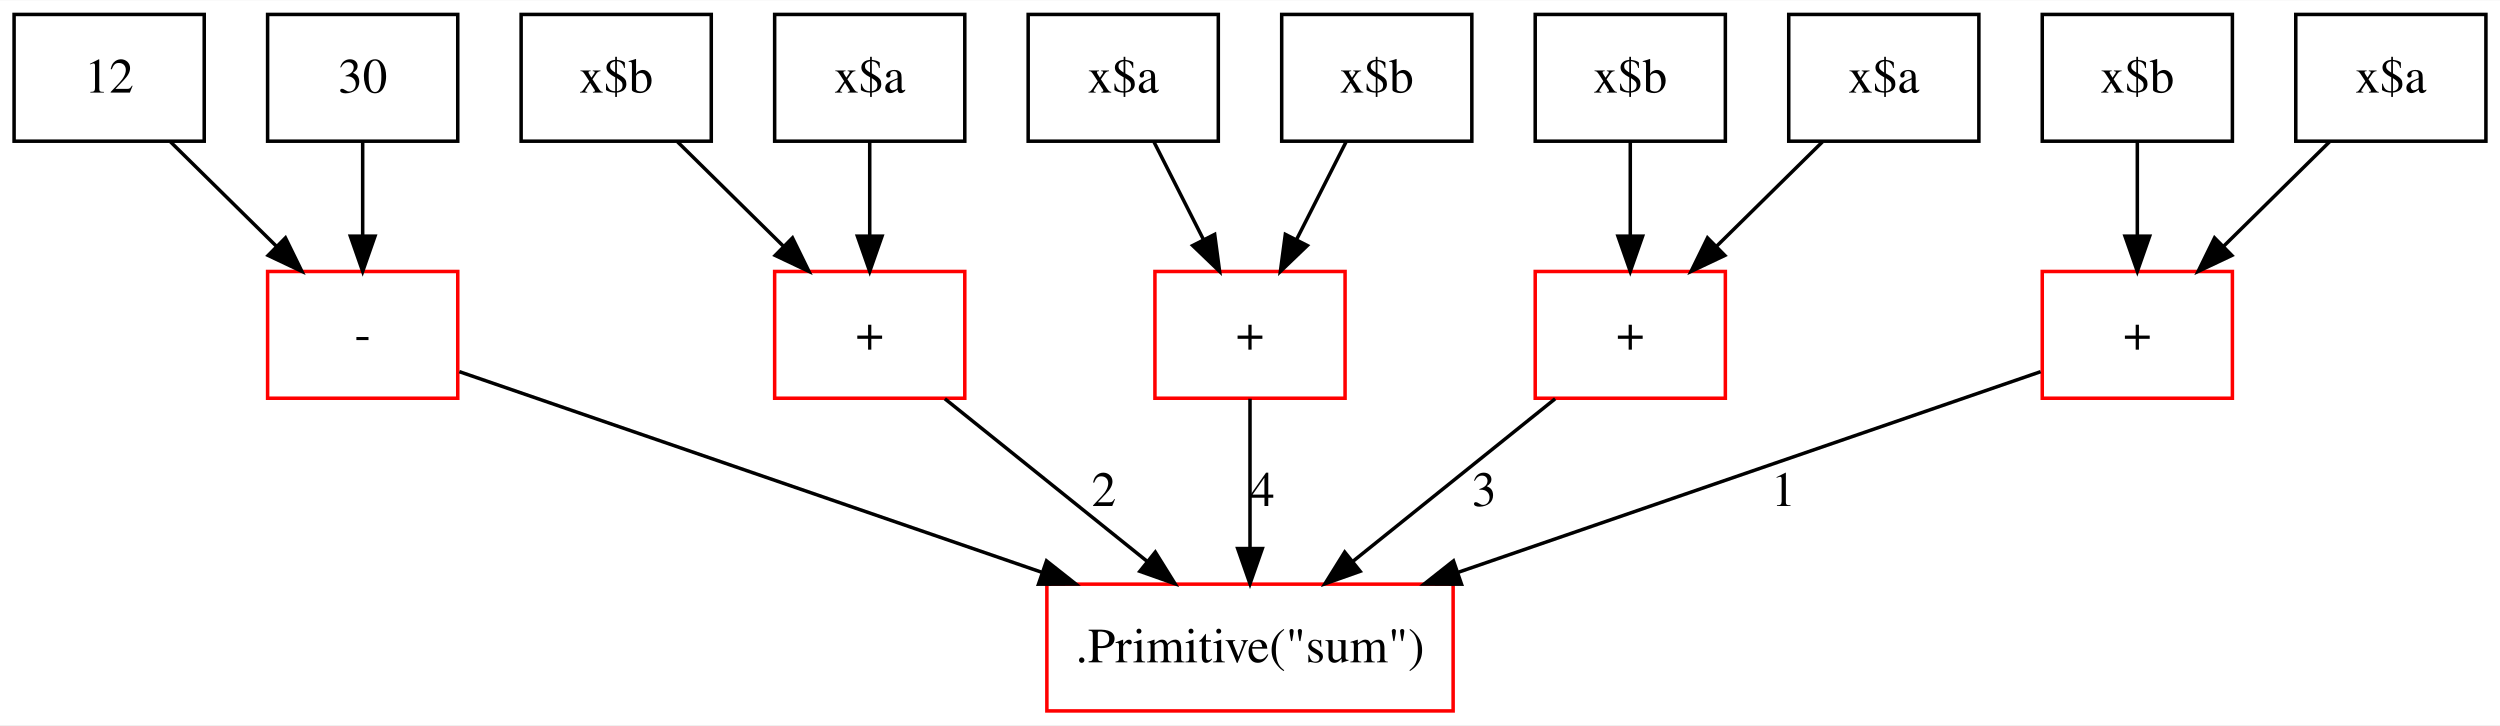
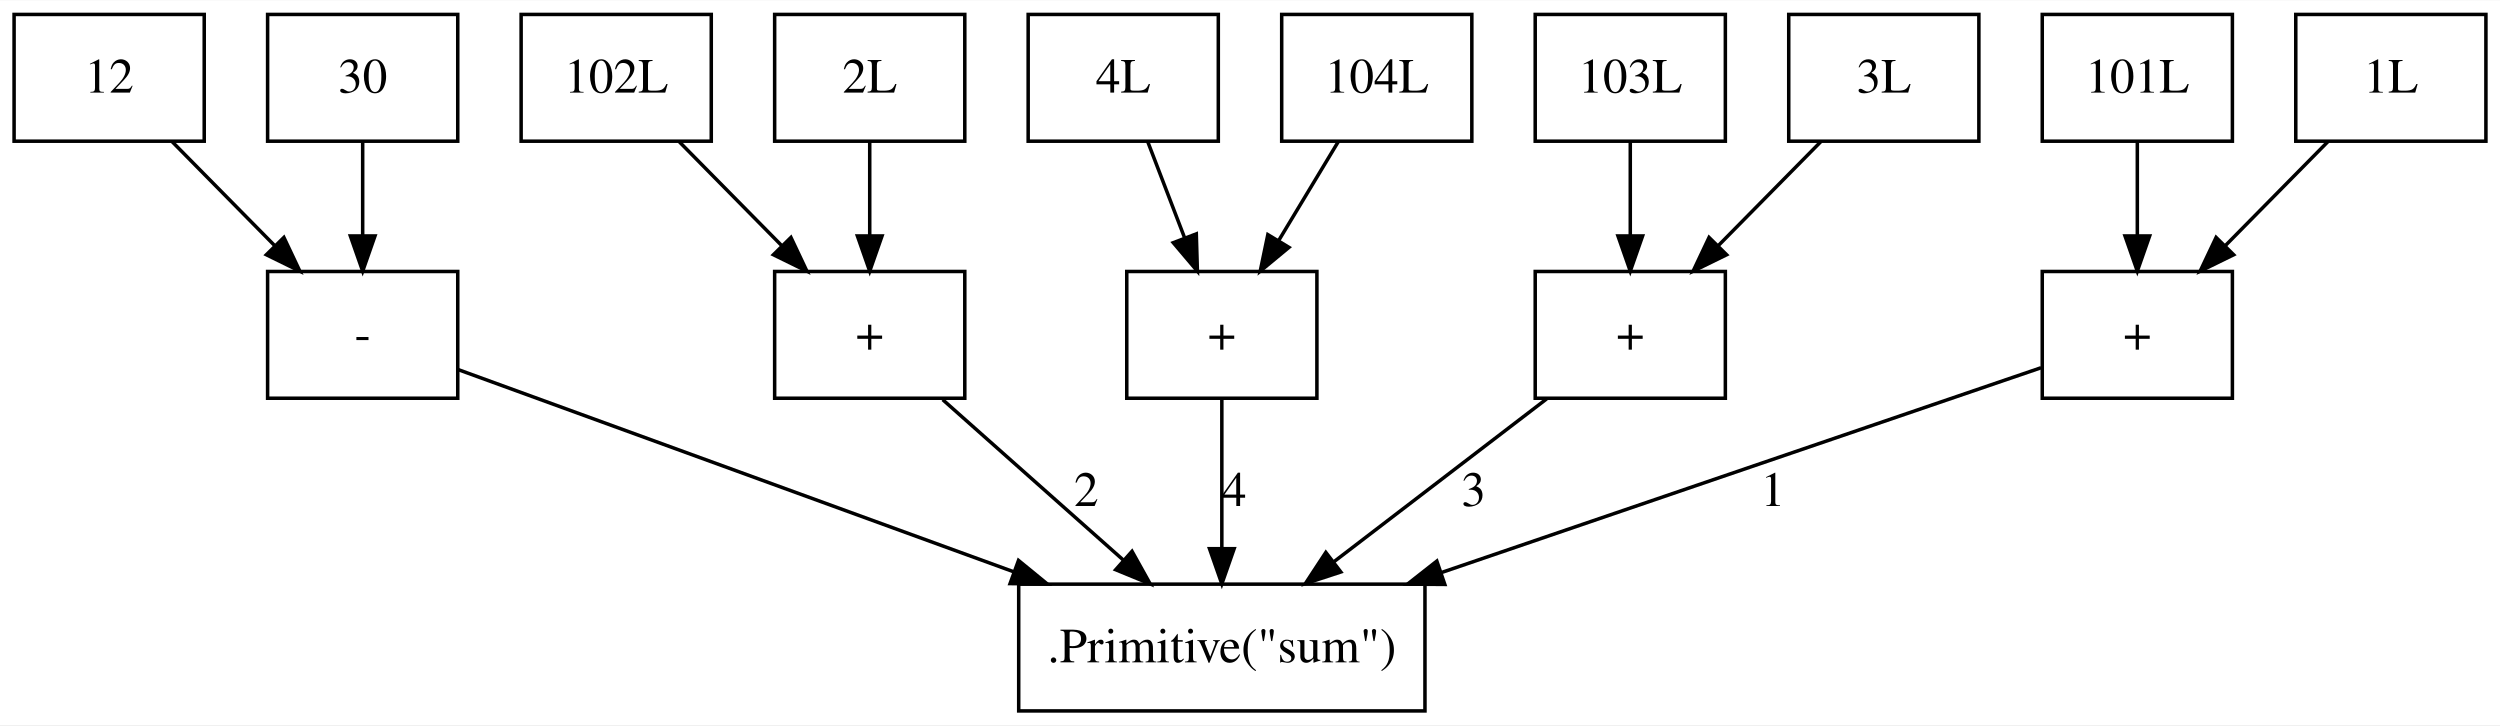
<svg xmlns="http://www.w3.org/2000/svg" width="710pt" height="206pt" viewBox="0.00 0.00 710.00 205.80">
  <g id="graph0" class="graph" transform="scale(1 1) rotate(0) translate(4 201.8)">
-     <polygon fill="white" stroke="none" points="-4,4 -4,-201.8 706,-201.8 706,4 -4,4" />
+     <polygon fill="#ffffff" stroke="transparent" points="-4,4 -4,-201.8 706,-201.8 706,4 -4,4" />
    <g id="node1" class="node">
-       <polygon fill="none" stroke="black" points="342,-197.8 288,-197.8 288,-161.8 342,-161.8 342,-197.8" />
-       <text text-anchor="middle" x="315" y="-175.6" font-family="Times,serif" font-size="14.00">x$a</text>
+       <polygon fill="none" stroke="#000000" points="342,-197.8 288,-197.8 288,-161.8 342,-161.8 342,-197.8" />
+       <text text-anchor="middle" x="315" y="-175.6" font-family="Times,serif" font-size="14.00" fill="#000000">4L</text>
    </g>
    <g id="node2" class="node">
-       <polygon fill="none" stroke="red" points="378,-124.8 324,-124.8 324,-88.8 378,-88.8 378,-124.8" />
-       <text text-anchor="middle" x="351" y="-102.6" font-family="Times,serif" font-size="14.00">+</text>
+       <polygon fill="none" stroke="#000000" points="370,-124.8 316,-124.8 316,-88.8 370,-88.8 370,-124.8" />
+       <text text-anchor="middle" x="343" y="-102.6" font-family="Times,serif" font-size="14.00" fill="#000000">+</text>
    </g>
    <g id="edge1" class="edge">
-       <path fill="none" stroke="black" d="M323.715,-161.613C327.915,-153.328 333.045,-143.21 337.719,-133.993" />
-       <polygon fill="black" stroke="black" points="340.965,-135.331 342.366,-124.829 334.722,-132.165 340.965,-135.331" />
+       <path fill="none" stroke="#000000" d="M321.921,-161.755C325.085,-153.507 328.903,-143.554 332.415,-134.396" />
+       <polygon fill="#000000" stroke="#000000" points="335.748,-135.481 336.061,-124.89 329.212,-132.974 335.748,-135.481" />
    </g>
    <g id="node7" class="node">
-       <polygon fill="none" stroke="red" points="408.689,-36 293.311,-36 293.311,-0 408.689,-0 408.689,-36" />
-       <text text-anchor="middle" x="351" y="-13.8" font-family="Times,serif" font-size="14.00">.Primitive("sum")</text>
+       <polygon fill="none" stroke="#000000" points="400.689,-36 285.311,-36 285.311,0 400.689,0 400.689,-36" />
+       <text text-anchor="middle" x="343" y="-13.8" font-family="Times,serif" font-size="14.00" fill="#000000">.Primitive("sum")</text>
    </g>
    <g id="edge15" class="edge">
-       <path fill="none" stroke="black" d="M351,-88.651C351,-76.525 351,-60.019 351,-46.119" />
-       <polygon fill="black" stroke="black" points="354.5,-46.113 351,-36.113 347.5,-46.113 354.5,-46.113" />
-       <text text-anchor="middle" x="354.5" y="-58.2" font-family="Times,serif" font-size="14.00">4</text>
+       <path fill="none" stroke="#000000" d="M343,-88.401C343,-76.295 343,-60.208 343,-46.467" />
+       <polygon fill="#000000" stroke="#000000" points="346.5,-46.072 343,-36.072 339.5,-46.072 346.5,-46.072" />
+       <text text-anchor="middle" x="346.5" y="-58.2" font-family="Times,serif" font-size="14.00" fill="#000000">4</text>
    </g>
    <g id="node3" class="node">
-       <polygon fill="none" stroke="black" points="126,-197.8 72,-197.8 72,-161.8 126,-161.8 126,-197.8" />
-       <text text-anchor="middle" x="99" y="-175.6" font-family="Times,serif" font-size="14.00">30</text>
+       <polygon fill="none" stroke="#000000" points="126,-197.8 72,-197.8 72,-161.8 126,-161.8 126,-197.8" />
+       <text text-anchor="middle" x="99" y="-175.6" font-family="Times,serif" font-size="14.00" fill="#000000">30</text>
    </g>
    <g id="node4" class="node">
-       <polygon fill="none" stroke="red" points="126,-124.8 72,-124.8 72,-88.8 126,-88.8 126,-124.8" />
-       <text text-anchor="middle" x="99" y="-102.6" font-family="Times,serif" font-size="14.00">-</text>
+       <polygon fill="none" stroke="#000000" points="126,-124.8 72,-124.8 72,-88.8 126,-88.8 126,-124.8" />
+       <text text-anchor="middle" x="99" y="-102.6" font-family="Times,serif" font-size="14.00" fill="#000000">-</text>
    </g>
    <g id="edge2" class="edge">
-       <path fill="none" stroke="black" d="M99,-161.613C99,-153.589 99,-143.847 99,-134.869" />
-       <polygon fill="black" stroke="black" points="102.5,-134.829 99,-124.829 95.5,-134.829 102.5,-134.829" />
+       <path fill="none" stroke="#000000" d="M99,-161.755C99,-153.683 99,-143.976 99,-134.982" />
+       <polygon fill="#000000" stroke="#000000" points="102.5,-134.89 99,-124.89 95.5,-134.89 102.5,-134.89" />
    </g>
    <g id="edge14" class="edge">
-       <path fill="none" stroke="black" d="M126.448,-96.346C165.958,-82.737 239.838,-57.289 292.048,-39.306" />
-       <polygon fill="black" stroke="black" points="293.216,-42.605 301.531,-36.039 290.936,-35.987 293.216,-42.605" />
+       <path fill="none" stroke="#000000" d="M126.044,-96.958C163.929,-83.17 233.782,-57.748 284.003,-39.471" />
+       <polygon fill="#000000" stroke="#000000" points="285.255,-42.74 293.455,-36.031 282.861,-36.162 285.255,-42.74" />
    </g>
    <g id="node5" class="node">
-       <polygon fill="none" stroke="black" points="270,-197.8 216,-197.8 216,-161.8 270,-161.8 270,-197.8" />
-       <text text-anchor="middle" x="243" y="-175.6" font-family="Times,serif" font-size="14.00">x$a</text>
+       <polygon fill="none" stroke="#000000" points="270,-197.8 216,-197.8 216,-161.8 270,-161.8 270,-197.8" />
+       <text text-anchor="middle" x="243" y="-175.6" font-family="Times,serif" font-size="14.00" fill="#000000">2L</text>
    </g>
    <g id="node6" class="node">
-       <polygon fill="none" stroke="red" points="270,-124.8 216,-124.8 216,-88.8 270,-88.8 270,-124.8" />
-       <text text-anchor="middle" x="243" y="-102.6" font-family="Times,serif" font-size="14.00">+</text>
+       <polygon fill="none" stroke="#000000" points="270,-124.8 216,-124.8 216,-88.8 270,-88.8 270,-124.8" />
+       <text text-anchor="middle" x="243" y="-102.6" font-family="Times,serif" font-size="14.00" fill="#000000">+</text>
    </g>
    <g id="edge3" class="edge">
-       <path fill="none" stroke="black" d="M243,-161.613C243,-153.589 243,-143.847 243,-134.869" />
-       <polygon fill="black" stroke="black" points="246.5,-134.829 243,-124.829 239.5,-134.829 246.5,-134.829" />
+       <path fill="none" stroke="#000000" d="M243,-161.755C243,-153.683 243,-143.976 243,-134.982" />
+       <polygon fill="#000000" stroke="#000000" points="246.5,-134.89 243,-124.89 239.5,-134.89 246.5,-134.89" />
    </g>
    <g id="edge4" class="edge">
-       <path fill="none" stroke="black" d="M264.337,-88.651C280.757,-75.455 303.629,-57.072 321.754,-42.505" />
-       <polygon fill="black" stroke="black" points="324.105,-45.106 329.707,-36.113 319.72,-39.65 324.105,-45.106" />
-       <text text-anchor="middle" x="309.5" y="-58.2" font-family="Times,serif" font-size="14.00">2</text>
+       <path fill="none" stroke="#000000" d="M263.72,-88.401C278.567,-75.216 298.733,-57.309 315.011,-42.855" />
+       <polygon fill="#000000" stroke="#000000" points="317.495,-45.329 322.649,-36.072 312.847,-40.095 317.495,-45.329" />
+       <text text-anchor="middle" x="304.5" y="-58.2" font-family="Times,serif" font-size="14.00" fill="#000000">2</text>
    </g>
    <g id="node8" class="node">
-       <polygon fill="none" stroke="red" points="486,-124.8 432,-124.8 432,-88.8 486,-88.8 486,-124.8" />
-       <text text-anchor="middle" x="459" y="-102.6" font-family="Times,serif" font-size="14.00">+</text>
+       <polygon fill="none" stroke="#000000" points="486,-124.8 432,-124.8 432,-88.8 486,-88.8 486,-124.8" />
+       <text text-anchor="middle" x="459" y="-102.6" font-family="Times,serif" font-size="14.00" fill="#000000">+</text>
    </g>
    <g id="edge5" class="edge">
-       <path fill="none" stroke="black" d="M437.663,-88.651C421.243,-75.455 398.371,-57.072 380.246,-42.505" />
-       <polygon fill="black" stroke="black" points="382.28,-39.65 372.293,-36.113 377.895,-45.106 382.28,-39.65" />
-       <text text-anchor="middle" x="417.5" y="-58.2" font-family="Times,serif" font-size="14.00">3</text>
+       <path fill="none" stroke="#000000" d="M435.246,-88.616C417.808,-75.267 393.937,-56.993 374.847,-42.379" />
+       <polygon fill="#000000" stroke="#000000" points="376.791,-39.459 366.723,-36.16 372.536,-45.018 376.791,-39.459" />
+       <text text-anchor="middle" x="414.5" y="-58.2" font-family="Times,serif" font-size="14.00" fill="#000000">3</text>
    </g>
    <g id="node9" class="node">
-       <polygon fill="none" stroke="red" points="630,-124.8 576,-124.8 576,-88.8 630,-88.8 630,-124.8" />
-       <text text-anchor="middle" x="603" y="-102.6" font-family="Times,serif" font-size="14.00">+</text>
+       <polygon fill="none" stroke="#000000" points="630,-124.8 576,-124.8 576,-88.8 630,-88.8 630,-124.8" />
+       <text text-anchor="middle" x="603" y="-102.6" font-family="Times,serif" font-size="14.00" fill="#000000">+</text>
    </g>
    <g id="edge6" class="edge">
-       <path fill="none" stroke="black" d="M575.552,-96.346C536.042,-82.737 462.162,-57.289 409.952,-39.306" />
-       <polygon fill="black" stroke="black" points="411.064,-35.987 400.469,-36.039 408.784,-42.605 411.064,-35.987" />
-       <text text-anchor="middle" x="502.5" y="-58.2" font-family="Times,serif" font-size="14.00">1</text>
+       <path fill="none" stroke="#000000" d="M575.667,-97.465C535.509,-83.749 459.467,-57.778 405.247,-39.26" />
+       <polygon fill="#000000" stroke="#000000" points="406.324,-35.929 395.729,-36.009 404.061,-42.553 406.324,-35.929" />
+       <text text-anchor="middle" x="499.5" y="-58.2" font-family="Times,serif" font-size="14.00" fill="#000000">1</text>
    </g>
    <g id="node10" class="node">
-       <polygon fill="none" stroke="black" points="486,-197.8 432,-197.8 432,-161.8 486,-161.8 486,-197.8" />
-       <text text-anchor="middle" x="459" y="-175.6" font-family="Times,serif" font-size="14.00">x$b</text>
+       <polygon fill="none" stroke="#000000" points="486,-197.8 432,-197.8 432,-161.8 486,-161.8 486,-197.8" />
+       <text text-anchor="middle" x="459" y="-175.6" font-family="Times,serif" font-size="14.00" fill="#000000">103L</text>
    </g>
    <g id="edge7" class="edge">
-       <path fill="none" stroke="black" d="M459,-161.613C459,-153.589 459,-143.847 459,-134.869" />
-       <polygon fill="black" stroke="black" points="462.5,-134.829 459,-124.829 455.5,-134.829 462.5,-134.829" />
+       <path fill="none" stroke="#000000" d="M459,-161.755C459,-153.683 459,-143.976 459,-134.982" />
+       <polygon fill="#000000" stroke="#000000" points="462.5,-134.89 459,-124.89 455.5,-134.89 462.5,-134.89" />
    </g>
    <g id="node11" class="node">
-       <polygon fill="none" stroke="black" points="630,-197.8 576,-197.8 576,-161.8 630,-161.8 630,-197.8" />
-       <text text-anchor="middle" x="603" y="-175.6" font-family="Times,serif" font-size="14.00">x$b</text>
+       <polygon fill="none" stroke="#000000" points="630,-197.8 576,-197.8 576,-161.8 630,-161.8 630,-197.8" />
+       <text text-anchor="middle" x="603" y="-175.6" font-family="Times,serif" font-size="14.00" fill="#000000">101L</text>
    </g>
    <g id="edge8" class="edge">
-       <path fill="none" stroke="black" d="M603,-161.613C603,-153.589 603,-143.847 603,-134.869" />
-       <polygon fill="black" stroke="black" points="606.5,-134.829 603,-124.829 599.5,-134.829 606.5,-134.829" />
+       <path fill="none" stroke="#000000" d="M603,-161.755C603,-153.683 603,-143.976 603,-134.982" />
+       <polygon fill="#000000" stroke="#000000" points="606.5,-134.89 603,-124.89 599.5,-134.89 606.5,-134.89" />
    </g>
    <g id="node12" class="node">
-       <polygon fill="none" stroke="black" points="702,-197.8 648,-197.8 648,-161.8 702,-161.8 702,-197.8" />
-       <text text-anchor="middle" x="675" y="-175.6" font-family="Times,serif" font-size="14.00">x$a</text>
+       <polygon fill="none" stroke="#000000" points="702,-197.8 648,-197.8 648,-161.8 702,-161.8 702,-197.8" />
+       <text text-anchor="middle" x="675" y="-175.6" font-family="Times,serif" font-size="14.00" fill="#000000">1L</text>
    </g>
    <g id="edge9" class="edge">
-       <path fill="none" stroke="black" d="M657.571,-161.613C648.55,-152.717 637.387,-141.709 627.512,-131.972" />
-       <polygon fill="black" stroke="black" points="629.847,-129.358 620.269,-124.829 624.932,-134.342 629.847,-129.358" />
+       <path fill="none" stroke="#000000" d="M657.202,-161.755C648.375,-152.805 637.567,-141.847 627.931,-132.077" />
+       <polygon fill="#000000" stroke="#000000" points="630.357,-129.552 620.842,-124.89 625.373,-134.468 630.357,-129.552" />
    </g>
    <g id="node13" class="node">
-       <polygon fill="none" stroke="black" points="558,-197.8 504,-197.8 504,-161.8 558,-161.8 558,-197.8" />
-       <text text-anchor="middle" x="531" y="-175.6" font-family="Times,serif" font-size="14.00">x$a</text>
+       <polygon fill="none" stroke="#000000" points="558,-197.8 504,-197.8 504,-161.8 558,-161.8 558,-197.8" />
+       <text text-anchor="middle" x="531" y="-175.6" font-family="Times,serif" font-size="14.00" fill="#000000">3L</text>
    </g>
    <g id="edge10" class="edge">
-       <path fill="none" stroke="black" d="M513.571,-161.613C504.55,-152.717 493.387,-141.709 483.512,-131.972" />
-       <polygon fill="black" stroke="black" points="485.847,-129.358 476.269,-124.829 480.932,-134.342 485.847,-129.358" />
+       <path fill="none" stroke="#000000" d="M513.202,-161.755C504.375,-152.805 493.567,-141.847 483.931,-132.077" />
+       <polygon fill="#000000" stroke="#000000" points="486.357,-129.552 476.842,-124.89 481.373,-134.468 486.357,-129.552" />
    </g>
    <g id="node14" class="node">
-       <polygon fill="none" stroke="black" points="414,-197.8 360,-197.8 360,-161.8 414,-161.8 414,-197.8" />
-       <text text-anchor="middle" x="387" y="-175.6" font-family="Times,serif" font-size="14.00">x$b</text>
+       <polygon fill="none" stroke="#000000" points="414,-197.8 360,-197.8 360,-161.8 414,-161.8 414,-197.8" />
+       <text text-anchor="middle" x="387" y="-175.6" font-family="Times,serif" font-size="14.00" fill="#000000">104L</text>
    </g>
    <g id="edge11" class="edge">
-       <path fill="none" stroke="black" d="M378.285,-161.613C374.085,-153.328 368.955,-143.21 364.281,-133.993" />
-       <polygon fill="black" stroke="black" points="367.278,-132.165 359.634,-124.829 361.035,-135.331 367.278,-132.165" />
+       <path fill="none" stroke="#000000" d="M376.124,-161.755C370.994,-153.244 364.769,-142.917 359.106,-133.522" />
+       <polygon fill="#000000" stroke="#000000" points="362.064,-131.648 353.904,-124.89 356.068,-135.262 362.064,-131.648" />
    </g>
    <g id="node15" class="node">
-       <polygon fill="none" stroke="black" points="198,-197.8 144,-197.8 144,-161.8 198,-161.8 198,-197.8" />
-       <text text-anchor="middle" x="171" y="-175.6" font-family="Times,serif" font-size="14.00">x$b</text>
+       <polygon fill="none" stroke="#000000" points="198,-197.8 144,-197.8 144,-161.8 198,-161.8 198,-197.8" />
+       <text text-anchor="middle" x="171" y="-175.6" font-family="Times,serif" font-size="14.00" fill="#000000">102L</text>
    </g>
    <g id="edge12" class="edge">
-       <path fill="none" stroke="black" d="M188.429,-161.613C197.45,-152.717 208.613,-141.709 218.488,-131.972" />
-       <polygon fill="black" stroke="black" points="221.068,-134.342 225.731,-124.829 216.153,-129.358 221.068,-134.342" />
+       <path fill="none" stroke="#000000" d="M188.798,-161.755C197.625,-152.805 208.433,-141.847 218.069,-132.077" />
+       <polygon fill="#000000" stroke="#000000" points="220.627,-134.468 225.157,-124.89 215.643,-129.552 220.627,-134.468" />
    </g>
    <g id="node16" class="node">
-       <polygon fill="none" stroke="black" points="54,-197.8 0,-197.8 0,-161.8 54,-161.8 54,-197.8" />
-       <text text-anchor="middle" x="27" y="-175.6" font-family="Times,serif" font-size="14.00">12</text>
+       <polygon fill="none" stroke="#000000" points="54,-197.8 0,-197.8 0,-161.8 54,-161.8 54,-197.8" />
+       <text text-anchor="middle" x="27" y="-175.6" font-family="Times,serif" font-size="14.00" fill="#000000">12</text>
    </g>
    <g id="edge13" class="edge">
-       <path fill="none" stroke="black" d="M44.429,-161.613C53.45,-152.717 64.613,-141.709 74.488,-131.972" />
-       <polygon fill="black" stroke="black" points="77.069,-134.342 81.731,-124.829 72.153,-129.358 77.069,-134.342" />
+       <path fill="none" stroke="#000000" d="M44.798,-161.755C53.625,-152.805 64.433,-141.847 74.069,-132.077" />
+       <polygon fill="#000000" stroke="#000000" points="76.627,-134.468 81.157,-124.89 71.643,-129.552 76.627,-134.468" />
    </g>
  </g>
</svg>
